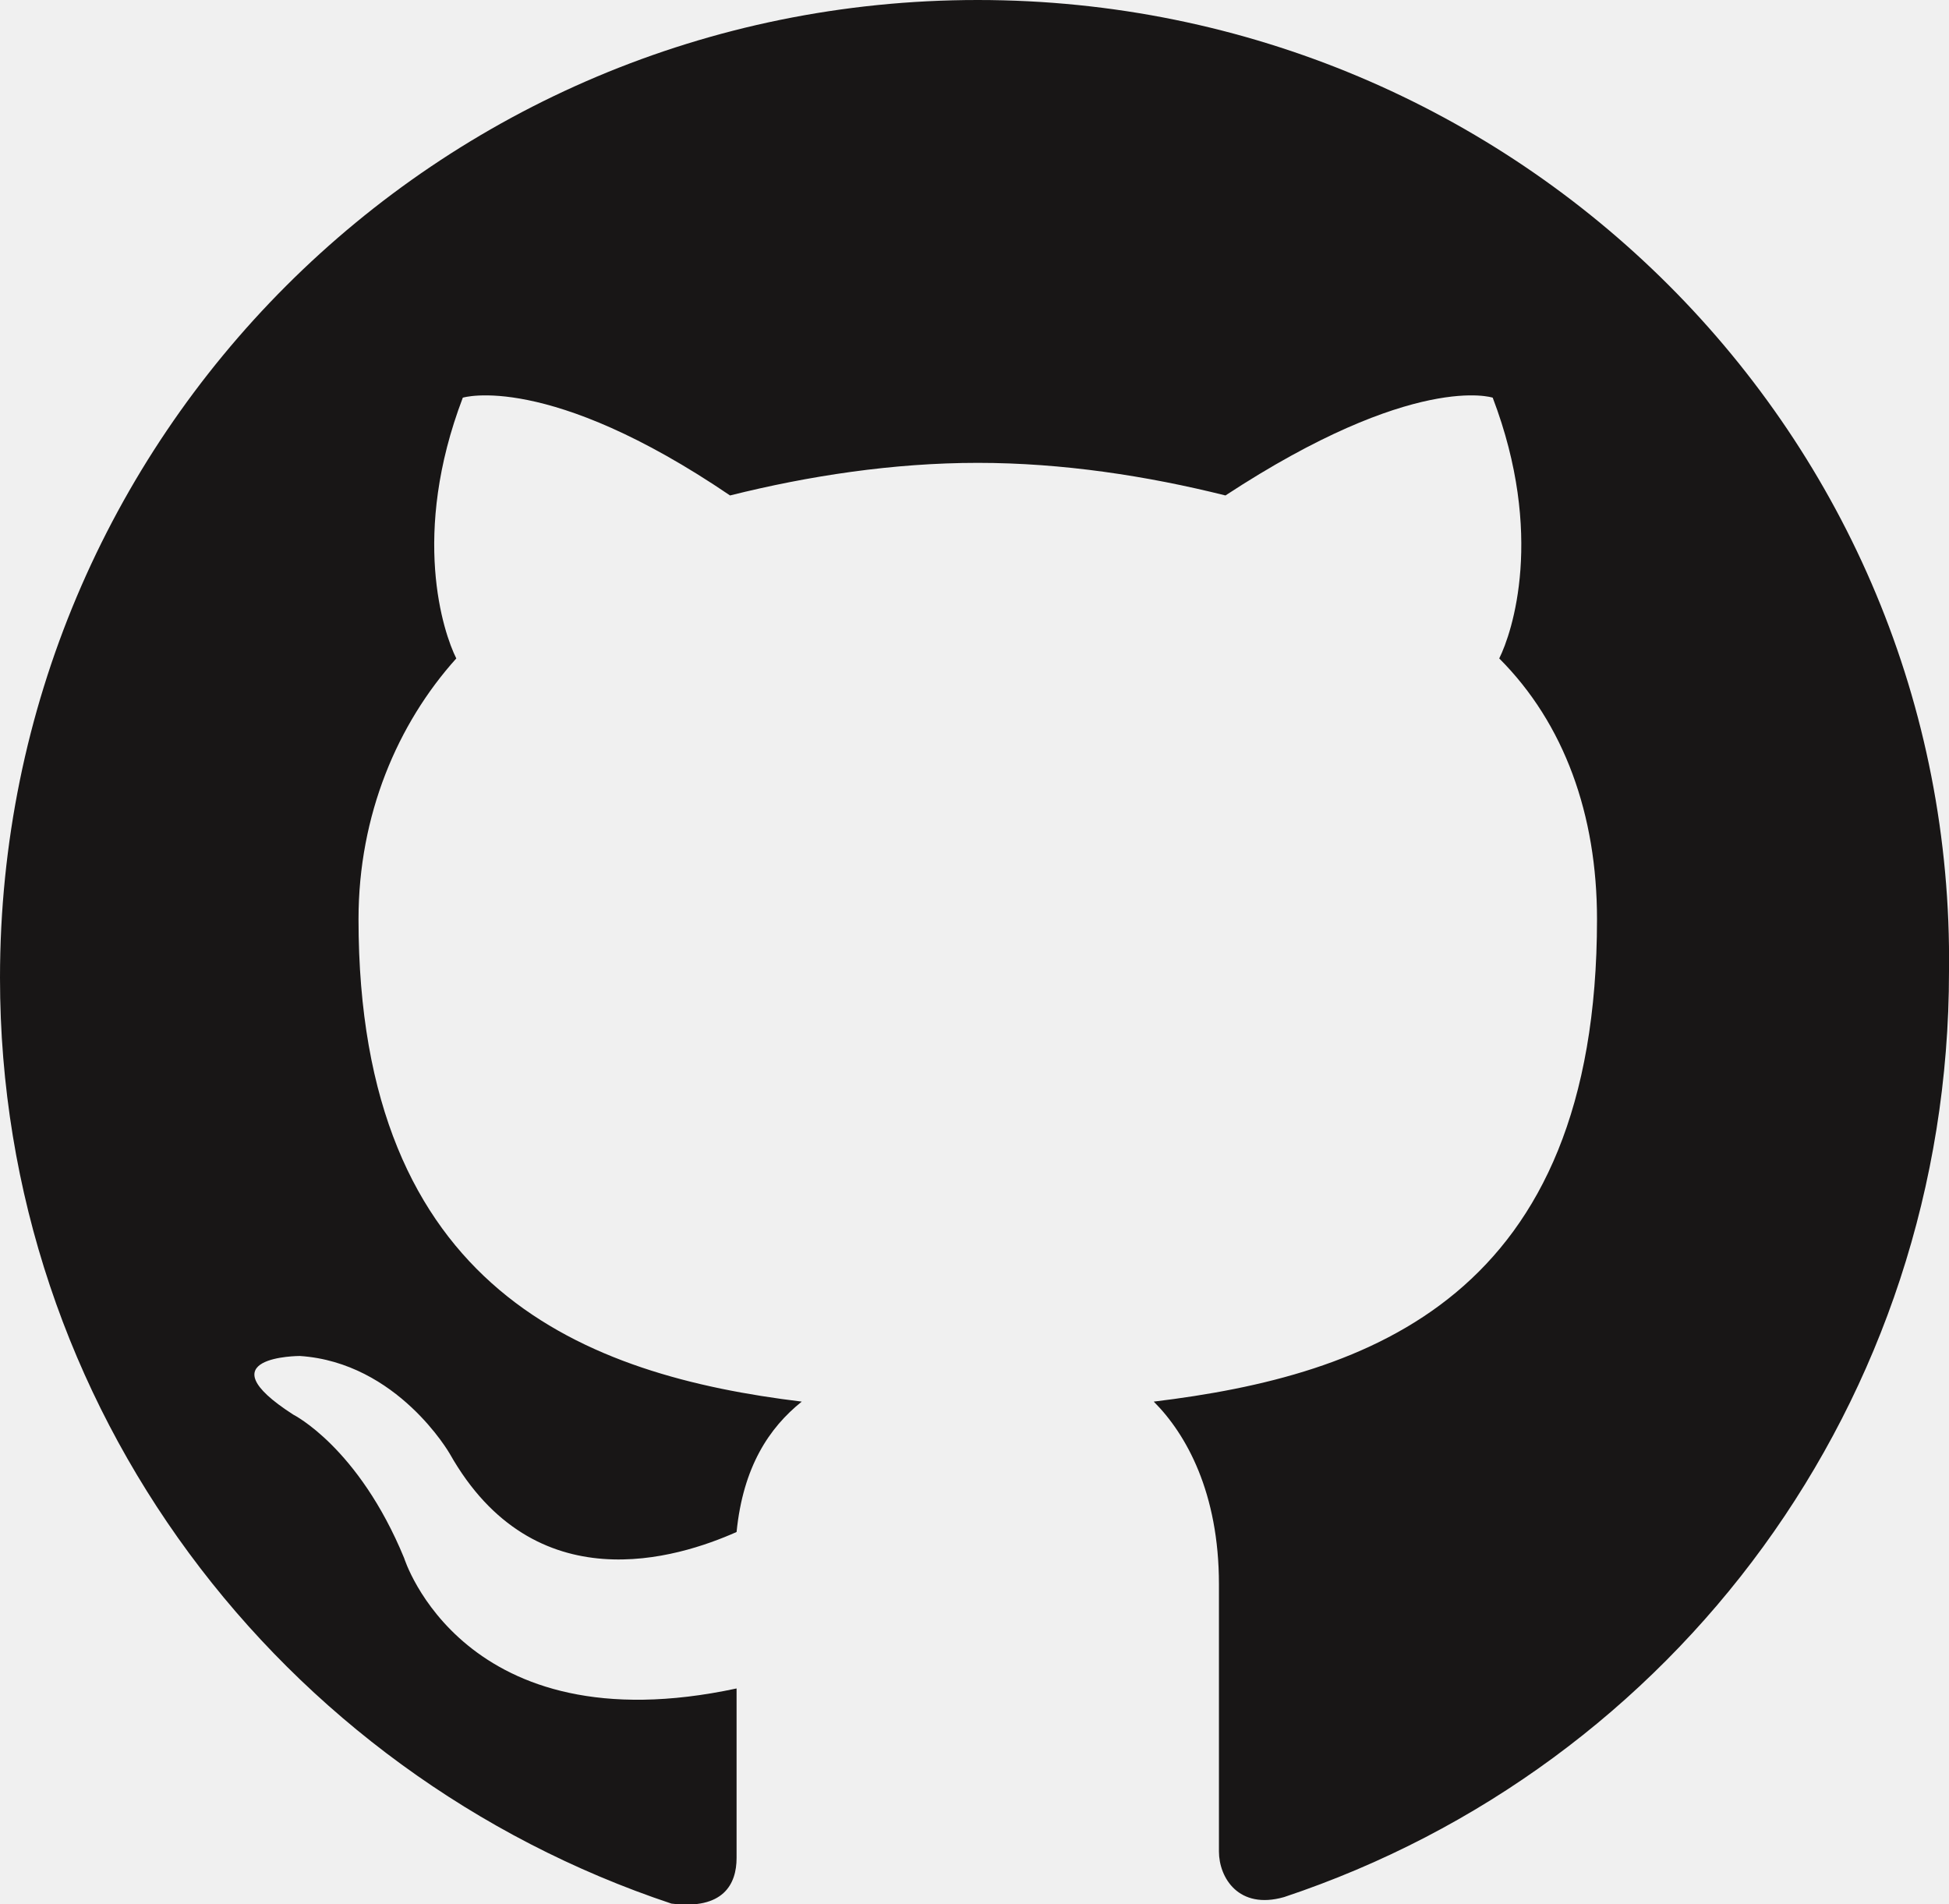
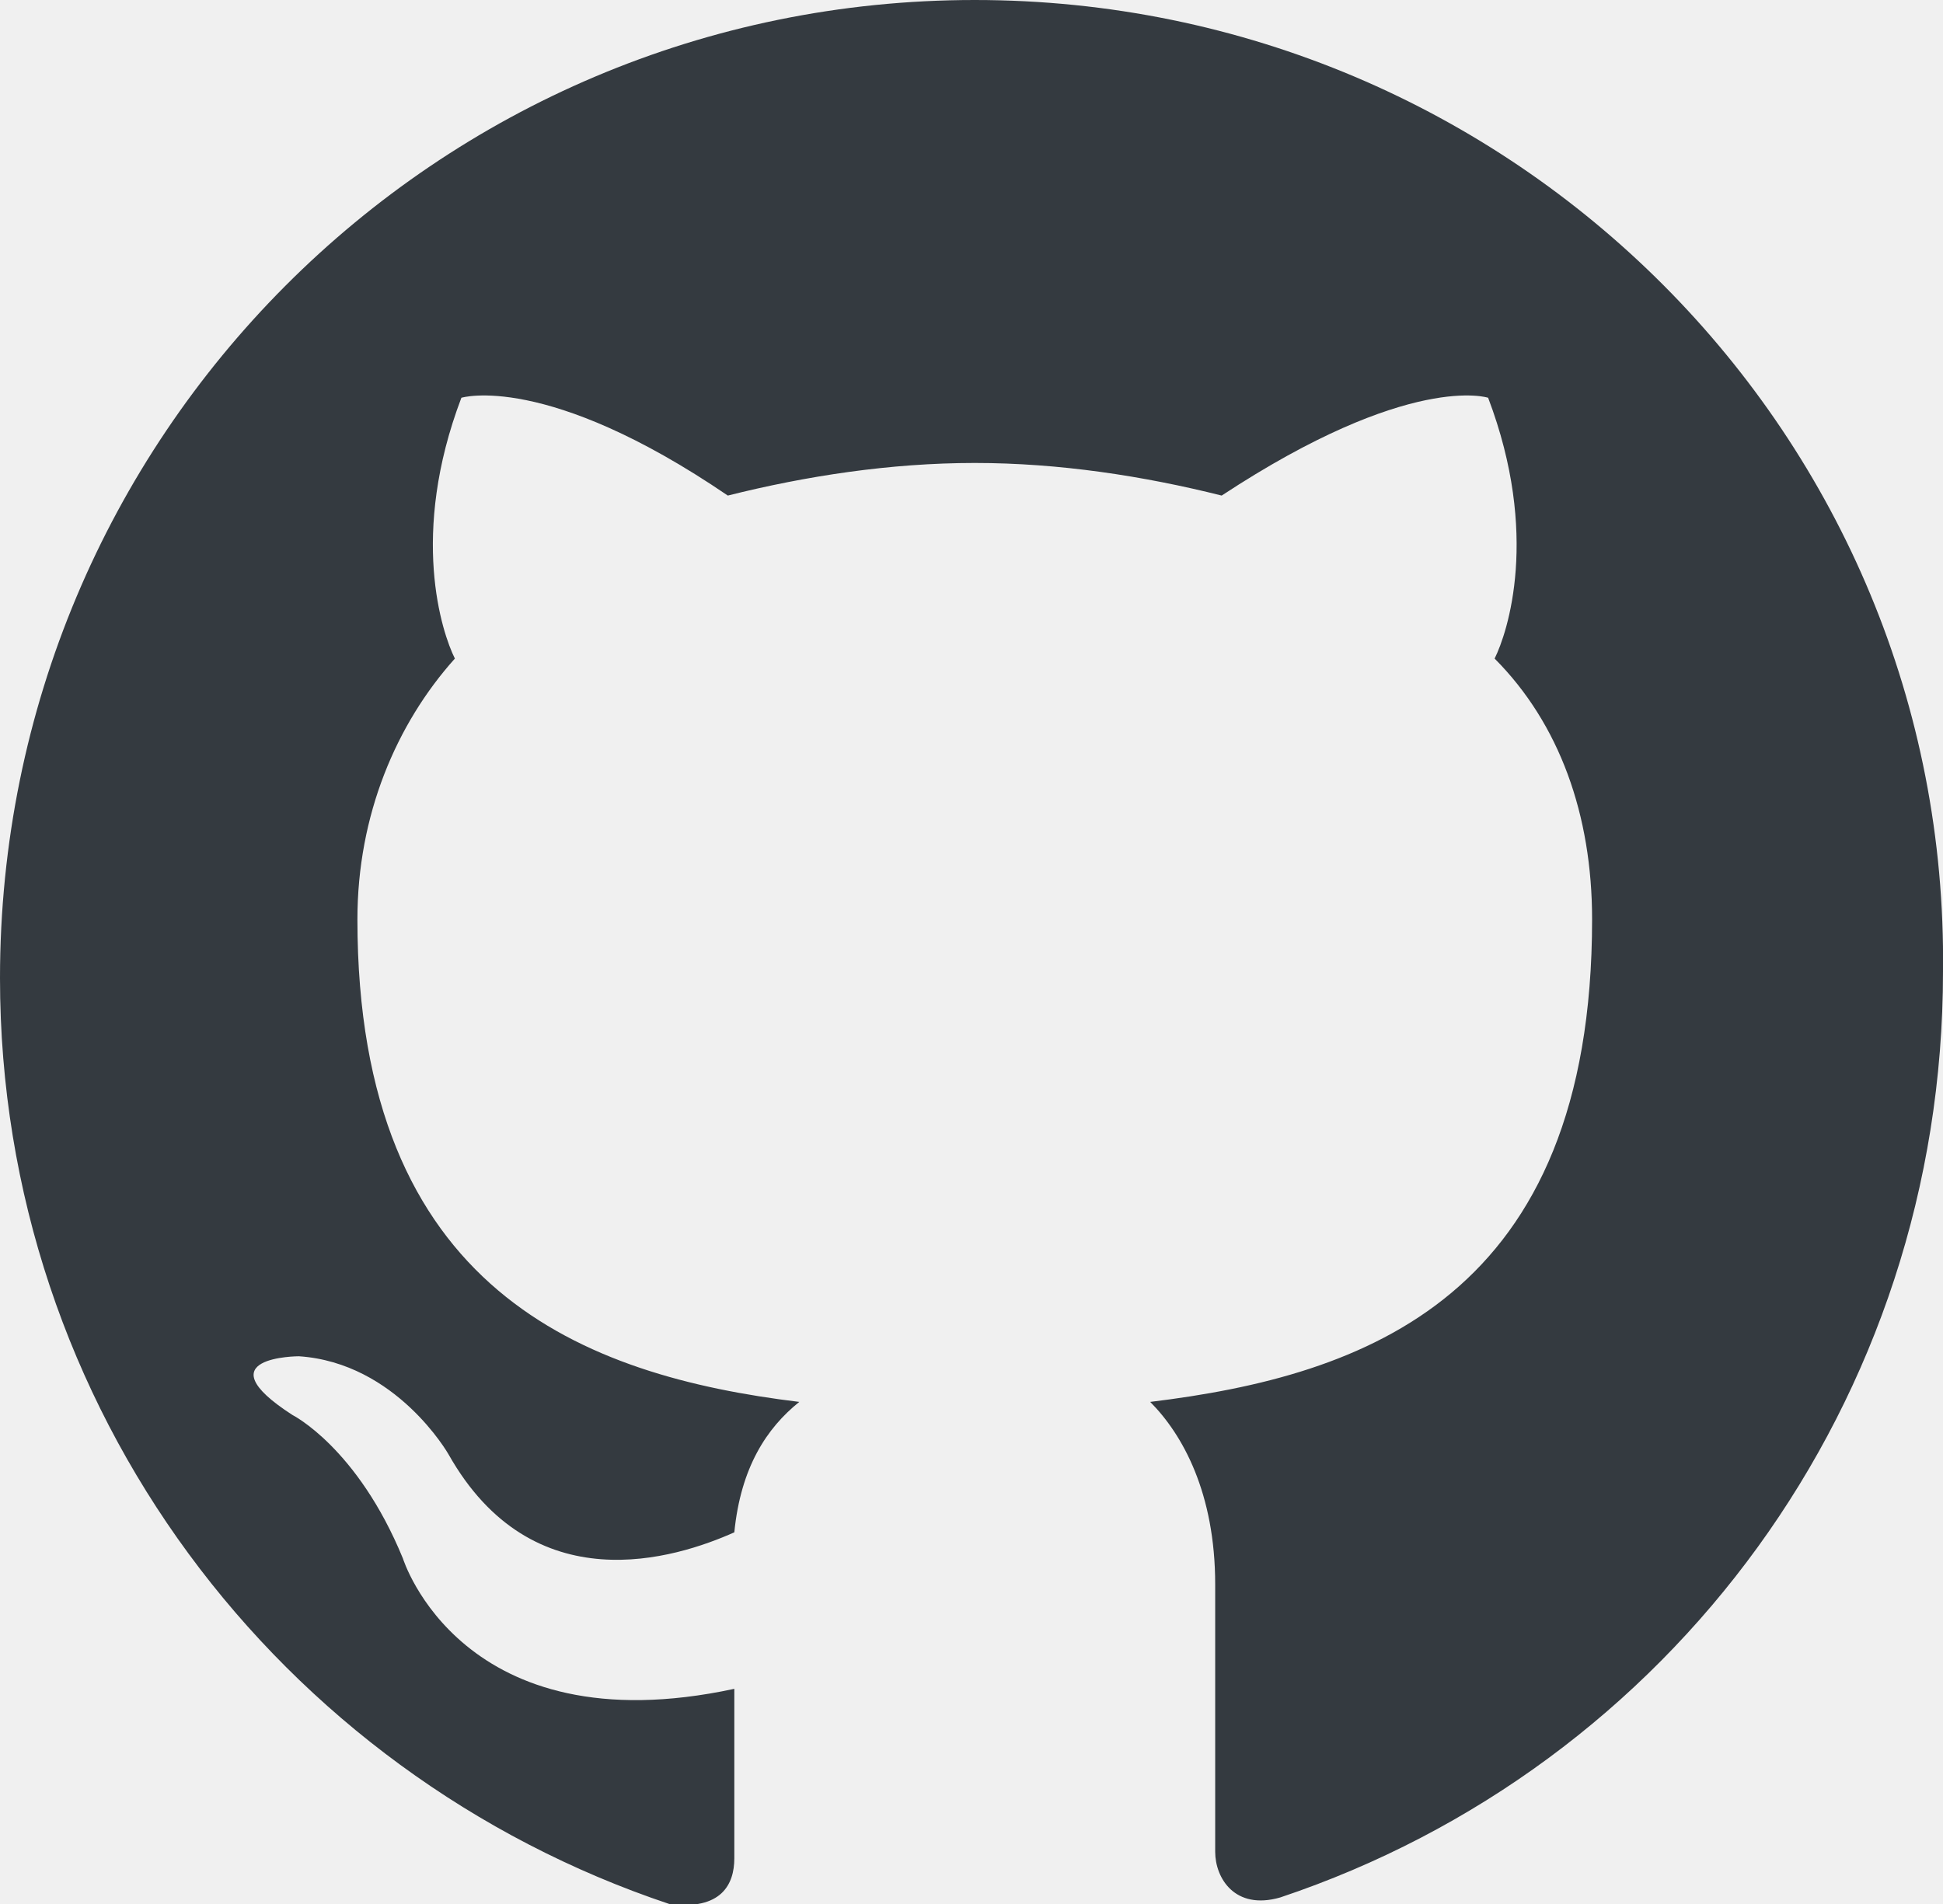
- <svg xmlns="http://www.w3.org/2000/svg" version="1.1" id="Layer_1" x="0px" y="0px" viewBox="0 0 29.9 29.2" style="enable-background:new 0 0 29.9 29.2;" xml:space="preserve">
-   <style type="text/css">
- 	.st0{fill-rule:evenodd;clip-rule:evenodd;fill:#181616;}
- </style>
-   <path class="st0" d="M15,0C6.7,0,0,6.7,0,15c0,6.6,4.3,12.2,10.3,14.2c0.8,0.1,1-0.3,1-0.7v-2.6c-4.2,0.9-5.1-2-5.1-2  c-0.7-1.7-1.7-2.2-1.7-2.2c-1.4-0.9,0.1-0.9,0.1-0.9c1.5,0.1,2.3,1.5,2.3,1.5c1.3,2.3,3.5,1.6,4.4,1.2c0.1-1,0.5-1.6,1-2  c-3.3-0.4-6.8-1.7-6.8-7.4c0-1.6,0.6-3,1.5-4c-0.2-0.4-0.7-1.9,0.1-4c0,0,1.3-0.4,4.1,1.5c1.2-0.3,2.5-0.5,3.8-0.5s2.6,0.2,3.8,0.5  c2.9-1.9,4.1-1.5,4.1-1.5c0.8,2.1,0.3,3.6,0.1,4c1,1,1.5,2.4,1.5,4c0,5.8-3.5,7-6.8,7.4c0.5,0.5,1,1.4,1,2.8v4.1  c0,0.4,0.3,0.9,1,0.7c6-2,10.2-7.6,10.2-14.2C30,6.7,23.3,0,15,0z" />
+ <svg xmlns="http://www.w3.org/2000/svg" width="100" height="98" viewBox="0 0 100 98" fill="none">
+   <g clip-path="url(#clip0_105_82)">
+     <path fill-rule="evenodd" clip-rule="evenodd" d="M50.167 0C22.408 0 0 22.486 0 50.343C0 72.493 14.381 91.288 34.448 98C37.124 98.336 37.793 96.993 37.793 95.651V86.925C23.746 89.945 20.736 80.212 20.736 80.212C18.395 74.507 15.05 72.829 15.05 72.829C10.368 69.808 15.385 69.808 15.385 69.808C20.401 70.144 23.077 74.843 23.077 74.843C27.425 82.562 34.783 80.212 37.793 78.87C38.127 75.514 39.465 73.5 41.137 72.157C30.1 70.815 18.395 66.452 18.395 47.322C18.395 41.952 20.401 37.253 23.411 33.897C22.742 32.555 21.07 27.52 23.746 20.473C23.746 20.473 28.094 19.13 37.458 25.507C41.472 24.5 45.819 23.829 50.167 23.829C54.515 23.829 58.863 24.5 62.876 25.507C72.575 19.13 76.589 20.473 76.589 20.473C79.264 27.52 77.592 32.555 76.923 33.897C80.268 37.253 81.94 41.952 81.94 47.322C81.94 66.788 70.234 70.815 59.197 72.157C60.87 73.836 62.542 76.856 62.542 81.555V95.315C62.542 96.657 63.545 98.336 65.886 97.664C85.953 90.952 100 72.157 100 50.007C100.334 22.486 77.926 0 50.167 0Z" fill="#343A40" />
+   </g>
+   <defs>
+     <clipPath id="clip0_105_82">
+       <rect width="100" height="98" fill="white" />
+     </clipPath>
+   </defs>
</svg>
